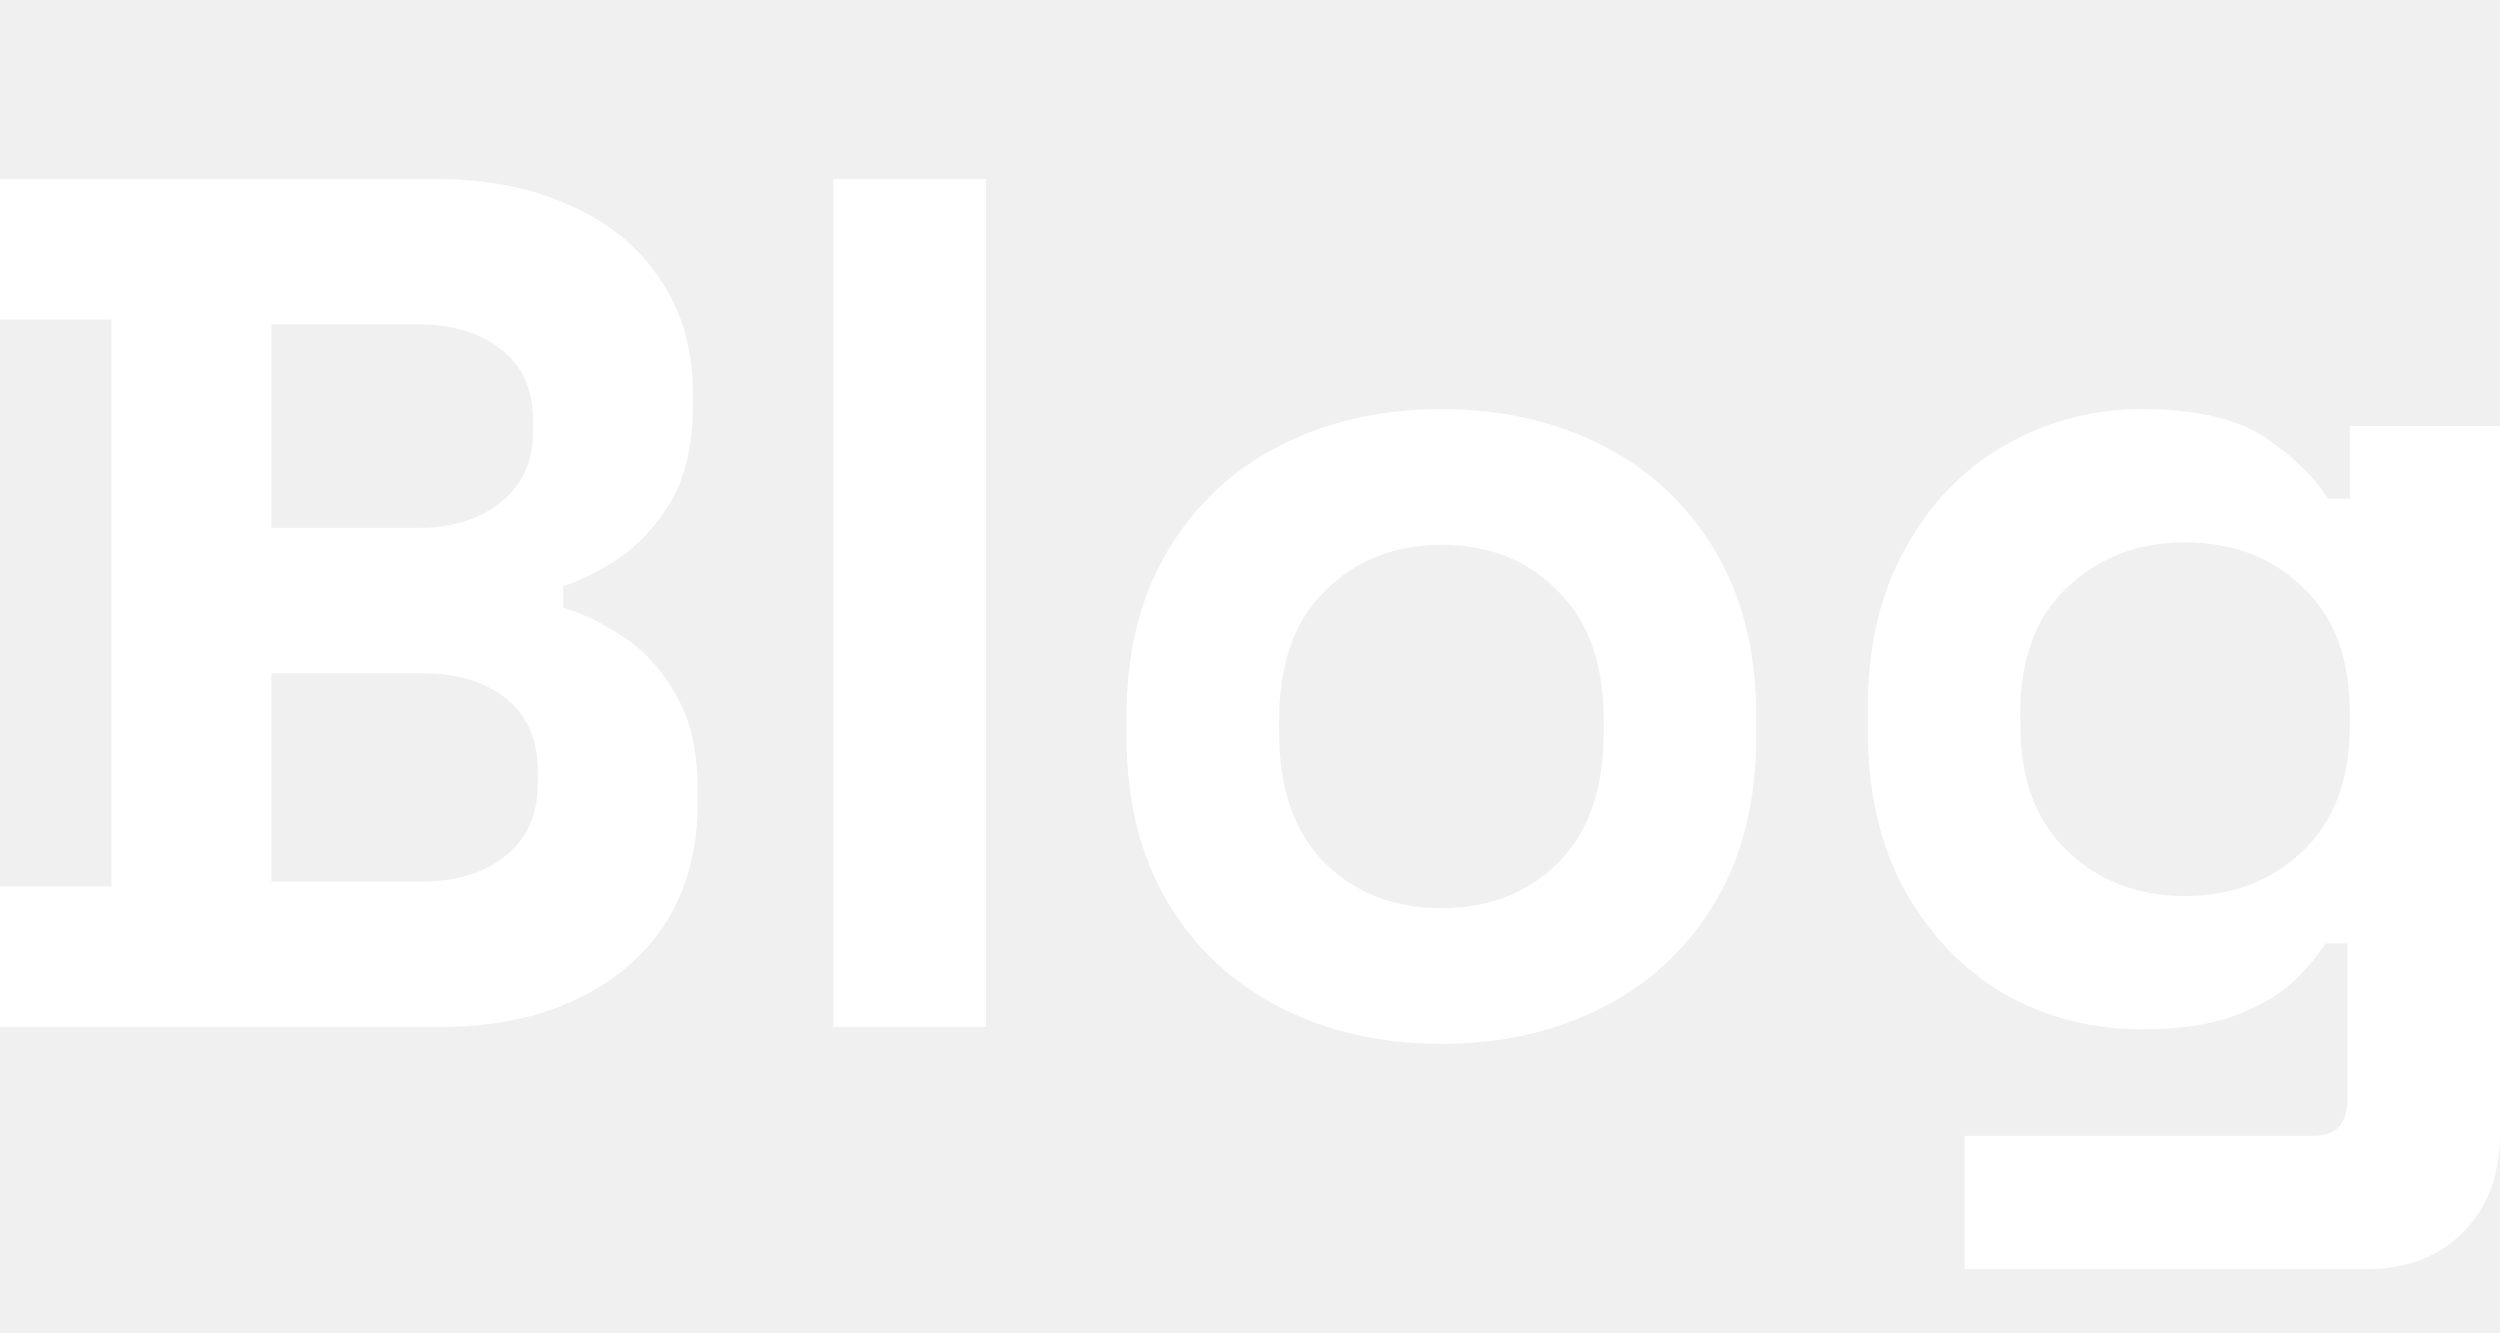
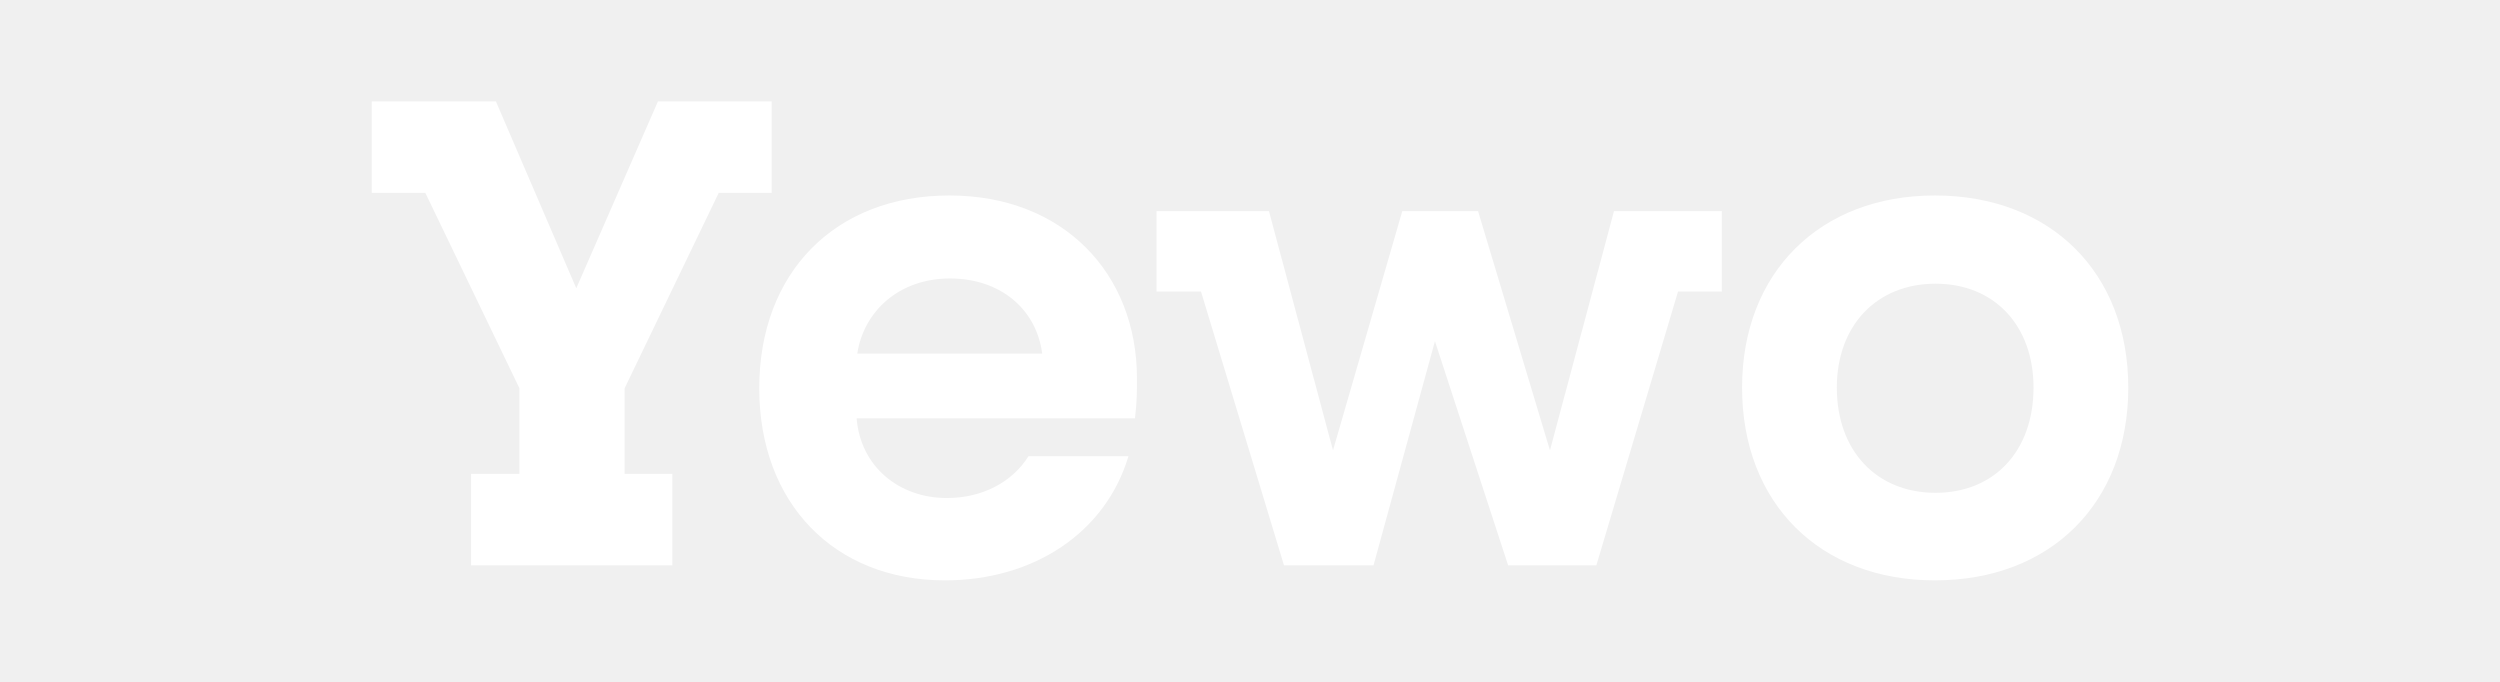
- <svg xmlns="http://www.w3.org/2000/svg" width="104.85mm" height="55.873mm" version="1.1" viewBox="0 0 104.85 55.873">
-   <g transform="translate(-32.358 -104.19)" fill="#fff">
-     <g fill="#fff" stroke-width=".265" aria-label="Blog">
-       <path d="m32.358 147.26v-5.893h4.674v-23.774h-4.674v-5.893h18.288q3.251 0 5.639 1.118 2.438 1.067 3.759 3.099 1.372 1.981 1.372 4.775v0.508q0 2.438-0.914 4.013-0.914 1.524-2.184 2.388-1.219 0.813-2.337 1.168v0.914q1.118 0.305 2.438 1.168 1.321 0.813 2.235 2.388 0.965 1.575 0.965 4.115v0.508q0 2.946-1.372 5.08-1.372 2.083-3.81 3.2-2.388 1.118-5.588 1.118zm11.379-6.096h6.299q2.184 0 3.505-1.067 1.372-1.067 1.372-3.048v-0.508q0-1.981-1.321-3.048t-3.556-1.067h-6.299zm0-14.834h6.198q2.083 0 3.404-1.067 1.372-1.067 1.372-2.946v-0.508q0-1.93-1.321-2.946-1.321-1.067-3.454-1.067h-6.198z" />
-       <path d="m67.308 147.26v-35.56h6.401v35.56z" />
-       <path d="m92.81 147.97q-3.759 0-6.756-1.524t-4.724-4.42-1.727-6.96v-0.813q0-4.064 1.727-6.96t4.724-4.42 6.756-1.524 6.756 1.524 4.724 4.42 1.727 6.96v0.813q0 4.064-1.727 6.96t-4.724 4.42-6.756 1.524zm0-5.69q2.946 0 4.877-1.88 1.93-1.93 1.93-5.486v-0.508q0-3.556-1.93-5.436-1.88-1.93-4.877-1.93-2.946 0-4.877 1.93-1.93 1.88-1.93 5.436v0.508q0 3.556 1.93 5.486 1.93 1.88 4.877 1.88z" />
-       <path d="m110.69 134.76v-0.813q0-3.962 1.575-6.756 1.575-2.845 4.166-4.318 2.642-1.524 5.74-1.524 3.454 0 5.232 1.219t2.591 2.54h0.914v-3.048h6.299v29.667q0 2.591-1.524 4.115-1.524 1.575-4.064 1.575h-16.866v-5.588h14.63q1.422 0 1.422-1.524v-6.553h-0.914q-0.508 0.813-1.422 1.676-0.914 0.813-2.438 1.372t-3.861 0.559q-3.099 0-5.74-1.473-2.591-1.524-4.166-4.318-1.575-2.845-1.575-6.807zm13.31 7.01q2.946 0 4.928-1.88t1.981-5.283v-0.508q0-3.454-1.981-5.283-1.93-1.88-4.928-1.88-2.946 0-4.928 1.88-1.981 1.829-1.981 5.283v0.508q0 3.404 1.981 5.283t4.928 1.88z" />
-     </g>
+ <svg xmlns="http://www.w3.org/2000/svg" width="43.639" height="11.9" version="1.1" viewBox="0 0 43.639 11.9">
+   <g transform="matrix(.28517 0 0 .28517 6.4889 1.7695)" fill="#fff" aria-label="Yewo">
+     <path d="m6.08 28.4h12.32v-5.6h-2.92v-5.24l5.76-11.96h3.24v-5.6h-6.96l-5 11.44-4.92-11.44h-7.6v5.6h3.28l5.76 11.96v5.24h-2.96z" />
+     <path d="m35.08 29.32c5.44 0 9.84-2.92 11.24-7.6h-6.12c-1 1.6-2.84 2.56-5 2.56-2.92 0-5.28-1.92-5.52-4.88h17.04c0.12-1.08 0.12-1.56 0.12-2.44 0-6.44-4.52-11.2-11.48-11.2-7 0-11.64 4.72-11.64 11.8 0 7.04 4.6 11.76 11.36 11.76zm-5.36-13.88c0.4-2.6 2.56-4.6 5.68-4.6 3.04 0 5.28 1.84 5.64 4.6z" />
+     <path d="m55.84 28.4h5.48l3.76-13.72 4.48 13.72h5.4l5-16.76h2.68v-4.92h-6.6l-3.92 14.64-4.4-14.64h-4.64l-4.24 14.64-3.92-14.64h-6.88v4.92h2.72z" />
+     <path d="m95.68 29.32c7.08 0 11.84-4.72 11.84-11.8 0-7.04-4.76-11.76-11.84-11.76-7.04 0-11.8 4.72-11.8 11.76 0 7.08 4.76 11.8 11.8 11.8zm0.04-5.36c-3.6 0-6.04-2.56-6.04-6.44 0-3.8 2.44-6.36 6.04-6.36s6 2.56 6 6.36c0 3.88-2.4 6.44-6 6.44z" />
  </g>
</svg>
